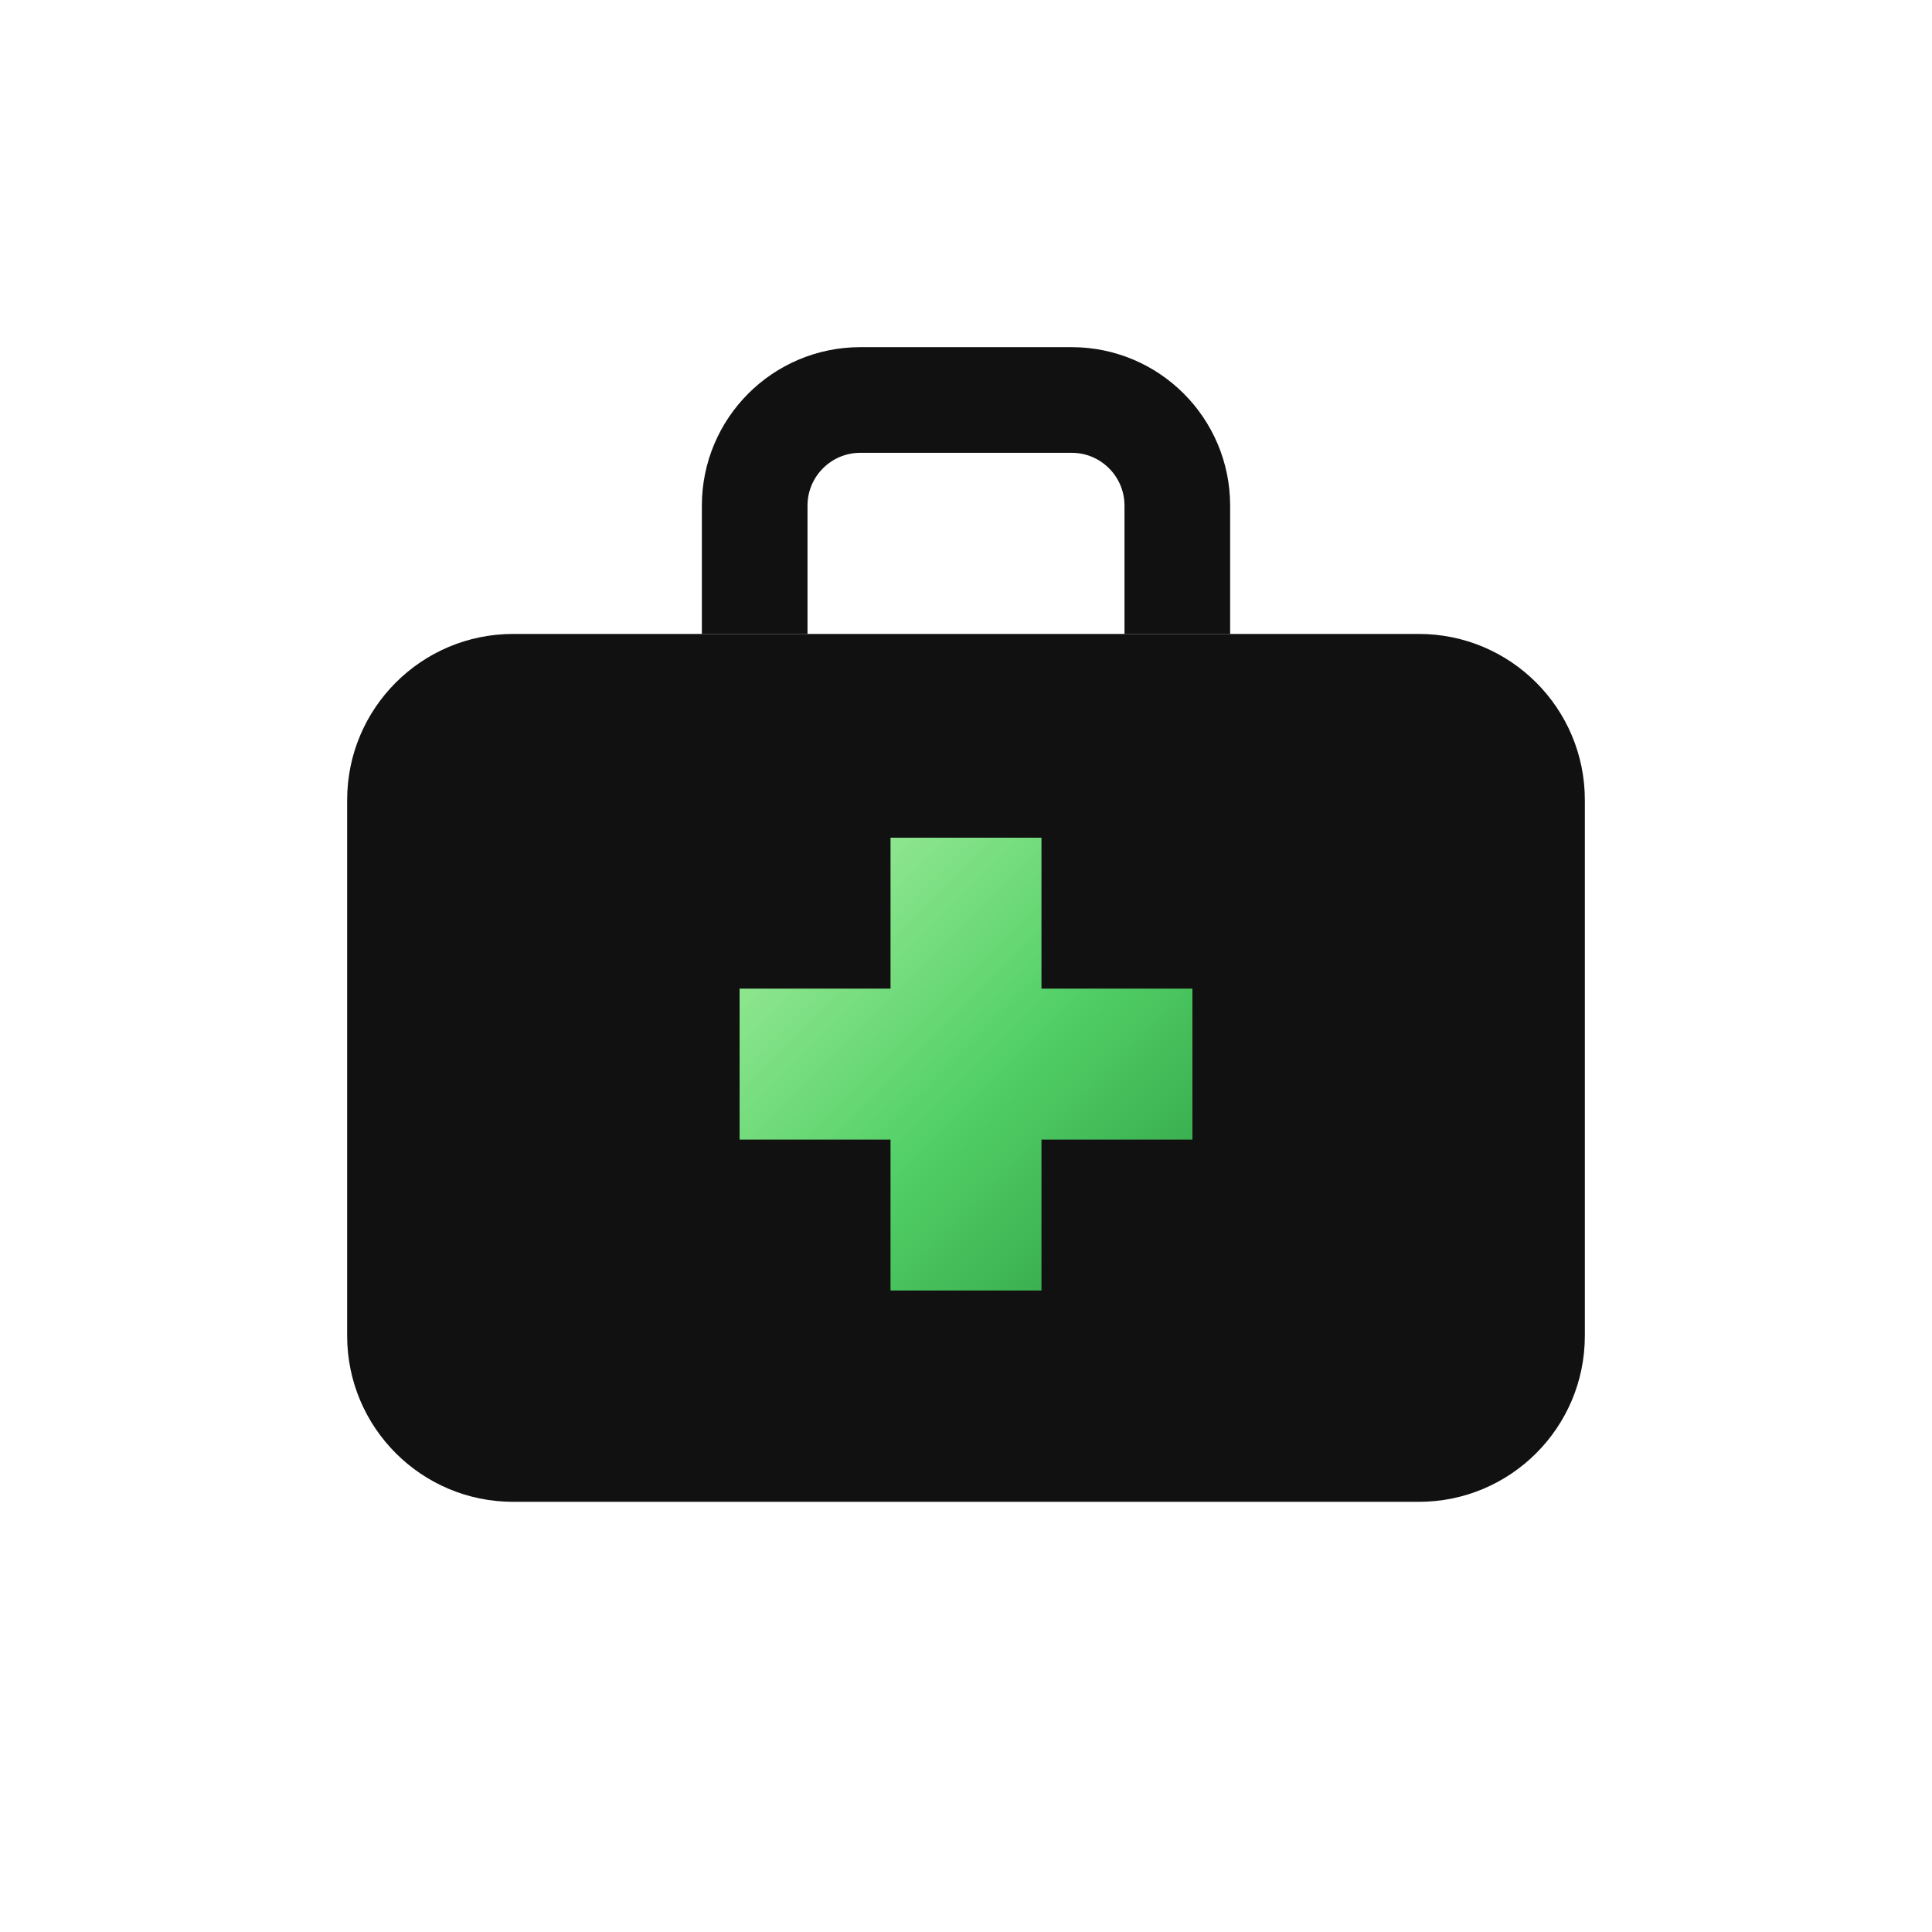
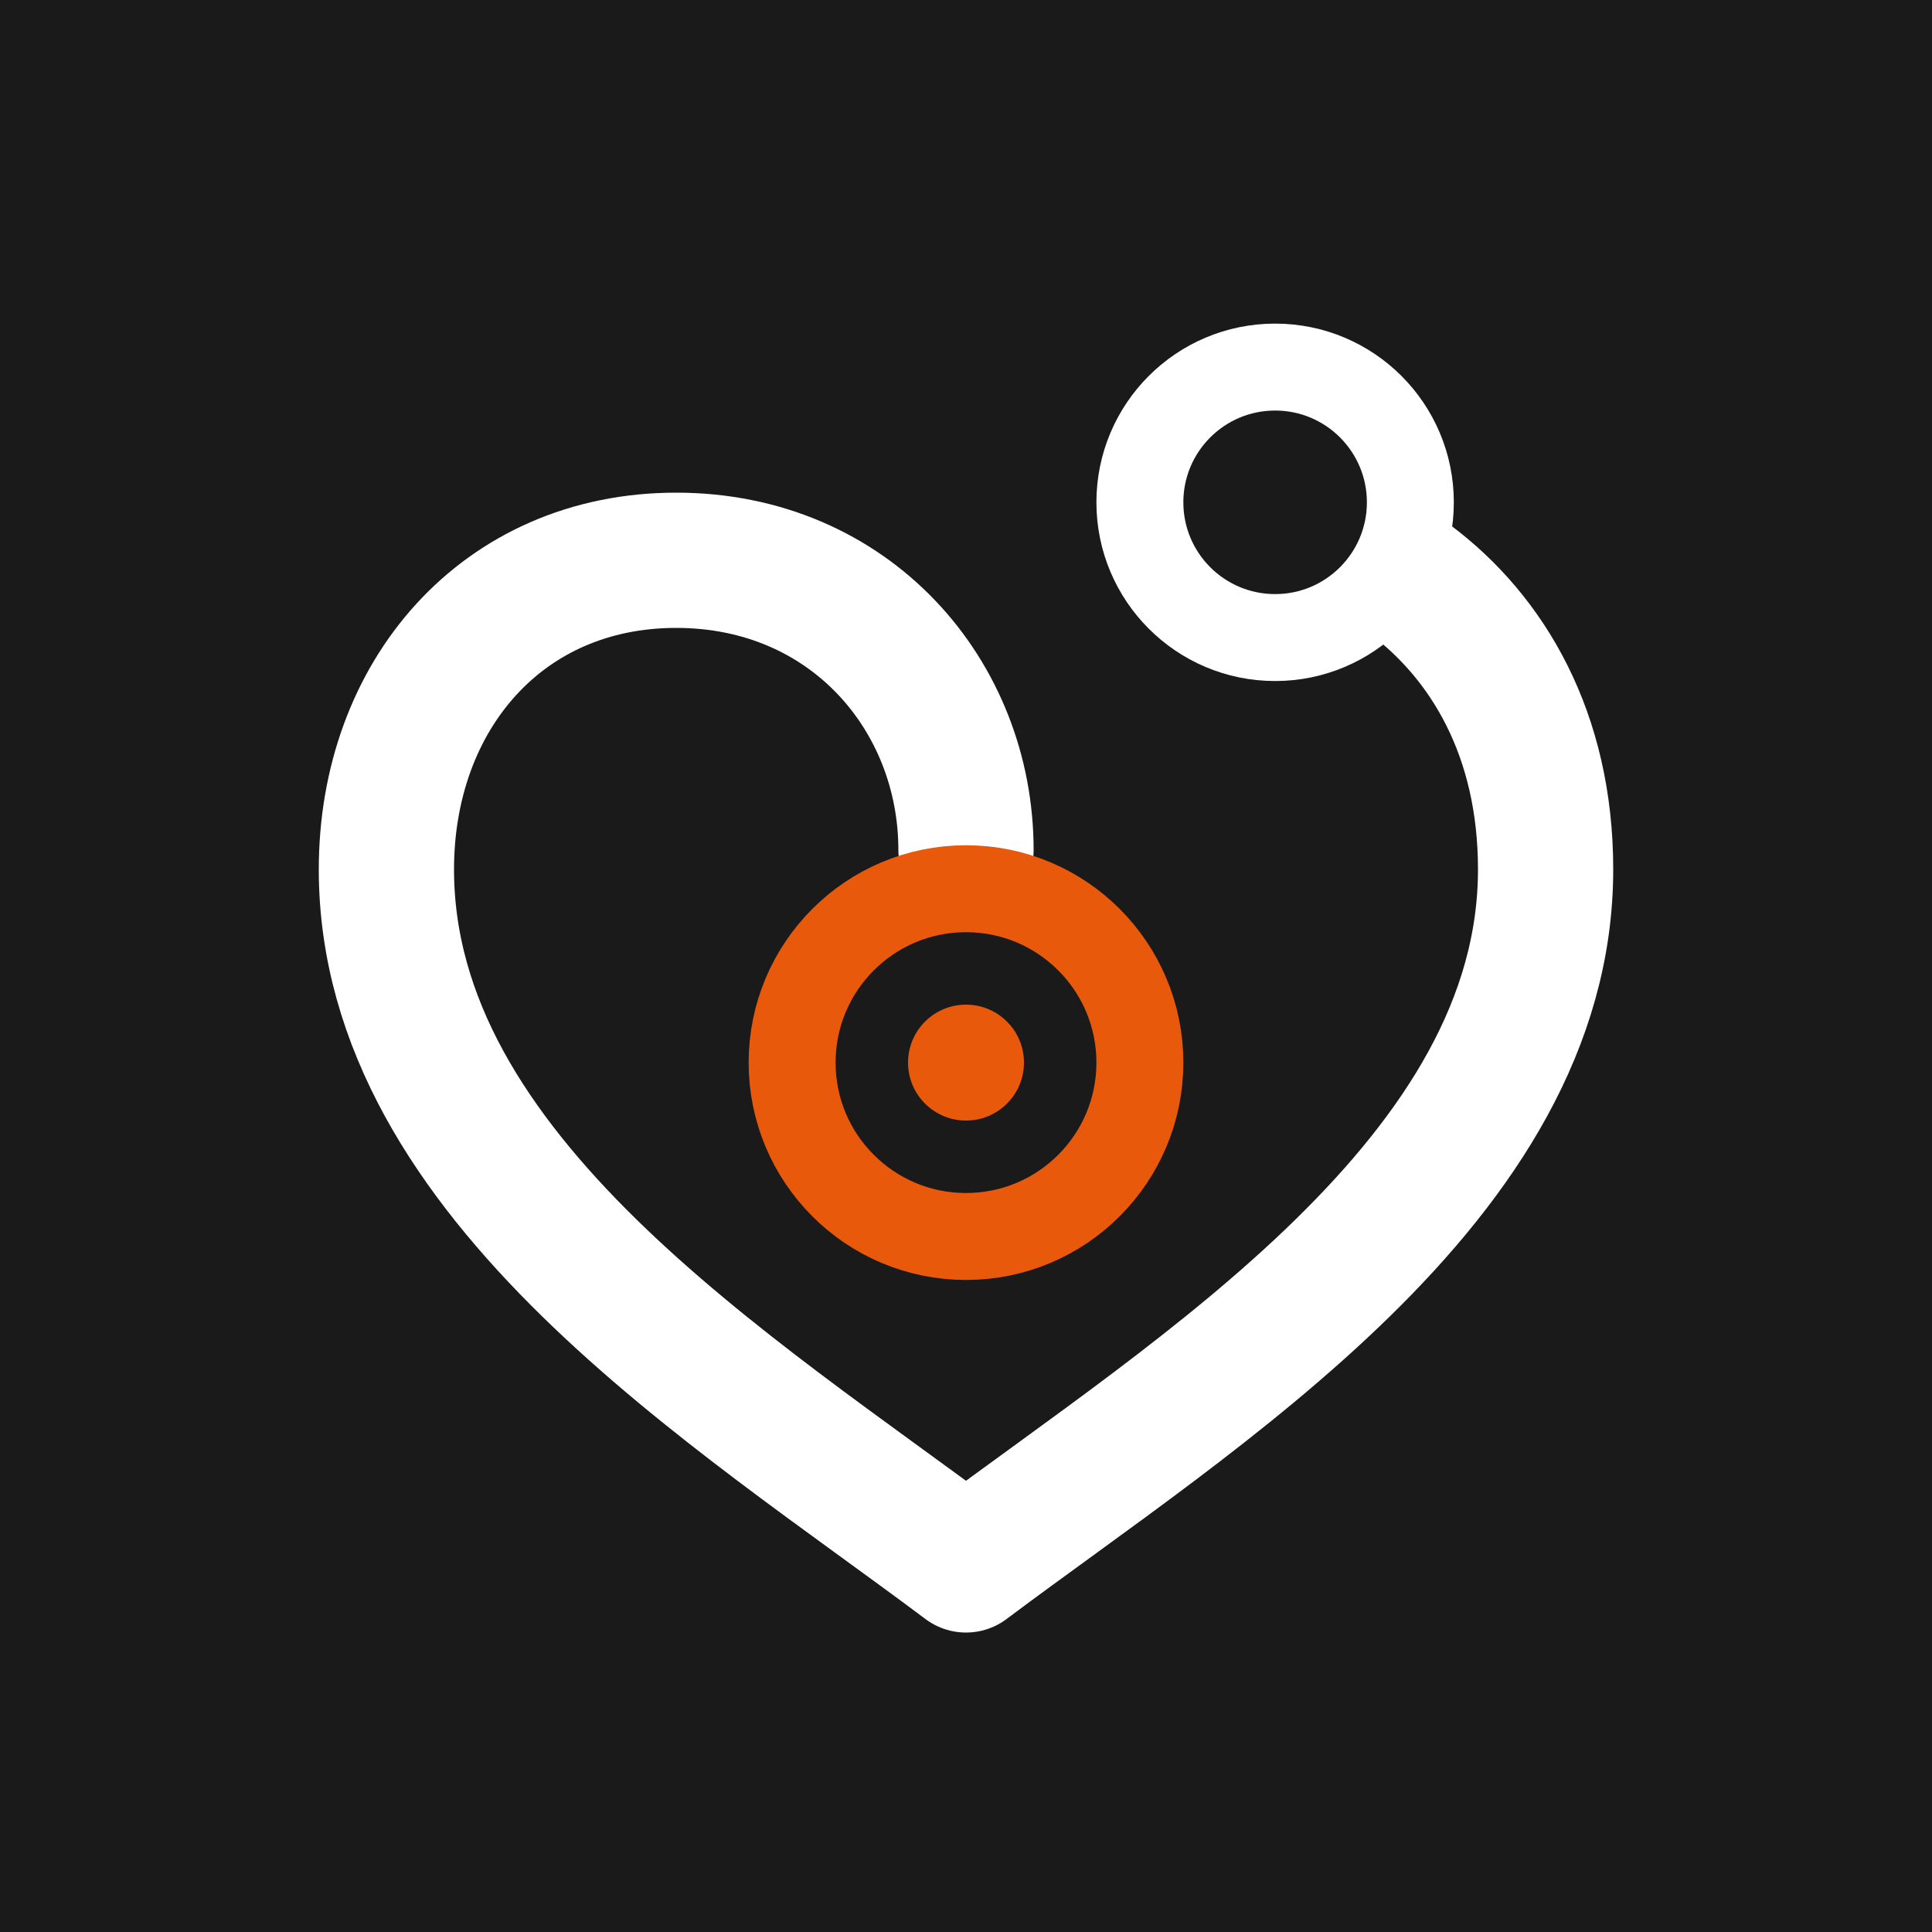
- <svg xmlns="http://www.w3.org/2000/svg" viewBox="0 0 512 512">
-   <defs>
-     <linearGradient id="g" x1="0" y1="0" x2="1" y2="1">
-       <stop offset="0" stop-color="#a8f0a0" />
-       <stop offset=".55" stop-color="#51cf66" />
-       <stop offset="1" stop-color="#2f9e44" />
-     </linearGradient>
-   </defs>
-   <rect width="512" height="512" fill="#fff" />
-   <path d="M200 168v-34a28 28 0 0 1 28-28h56a28 28 0 0 1 28 28v34" fill="none" stroke="#111" stroke-width="28" />
-   <rect x="92" y="168" width="328" height="230" rx="44" fill="#111" />
-   <path d="M236 222h40v40h40v40h-40v40h-40v-40h-40v-40h40z" fill="url(#g)" />
+ <svg xmlns="http://www.w3.org/2000/svg" viewBox="0 0 100 100">
+   <rect width="100" height="100" fill="#1a1a1a" />
+   <path d="M50 44C50 36 44 29 35 29C26 29 20 36 20 45C20 61 38 72 50 81C62 72 80 61 80 45C80 38 77 33 73 30" fill="none" stroke="#fff" stroke-width="7" stroke-linecap="round" stroke-linejoin="round" />
+   <circle cx="66" cy="26" r="7" fill="#1a1a1a" stroke="#fff" stroke-width="4.5" />
+   <circle cx="50" cy="55" r="9" fill="none" stroke="#e8590c" stroke-width="4.5" />
+   <circle cx="50" cy="55" r="3" fill="#e8590c" />
</svg>
